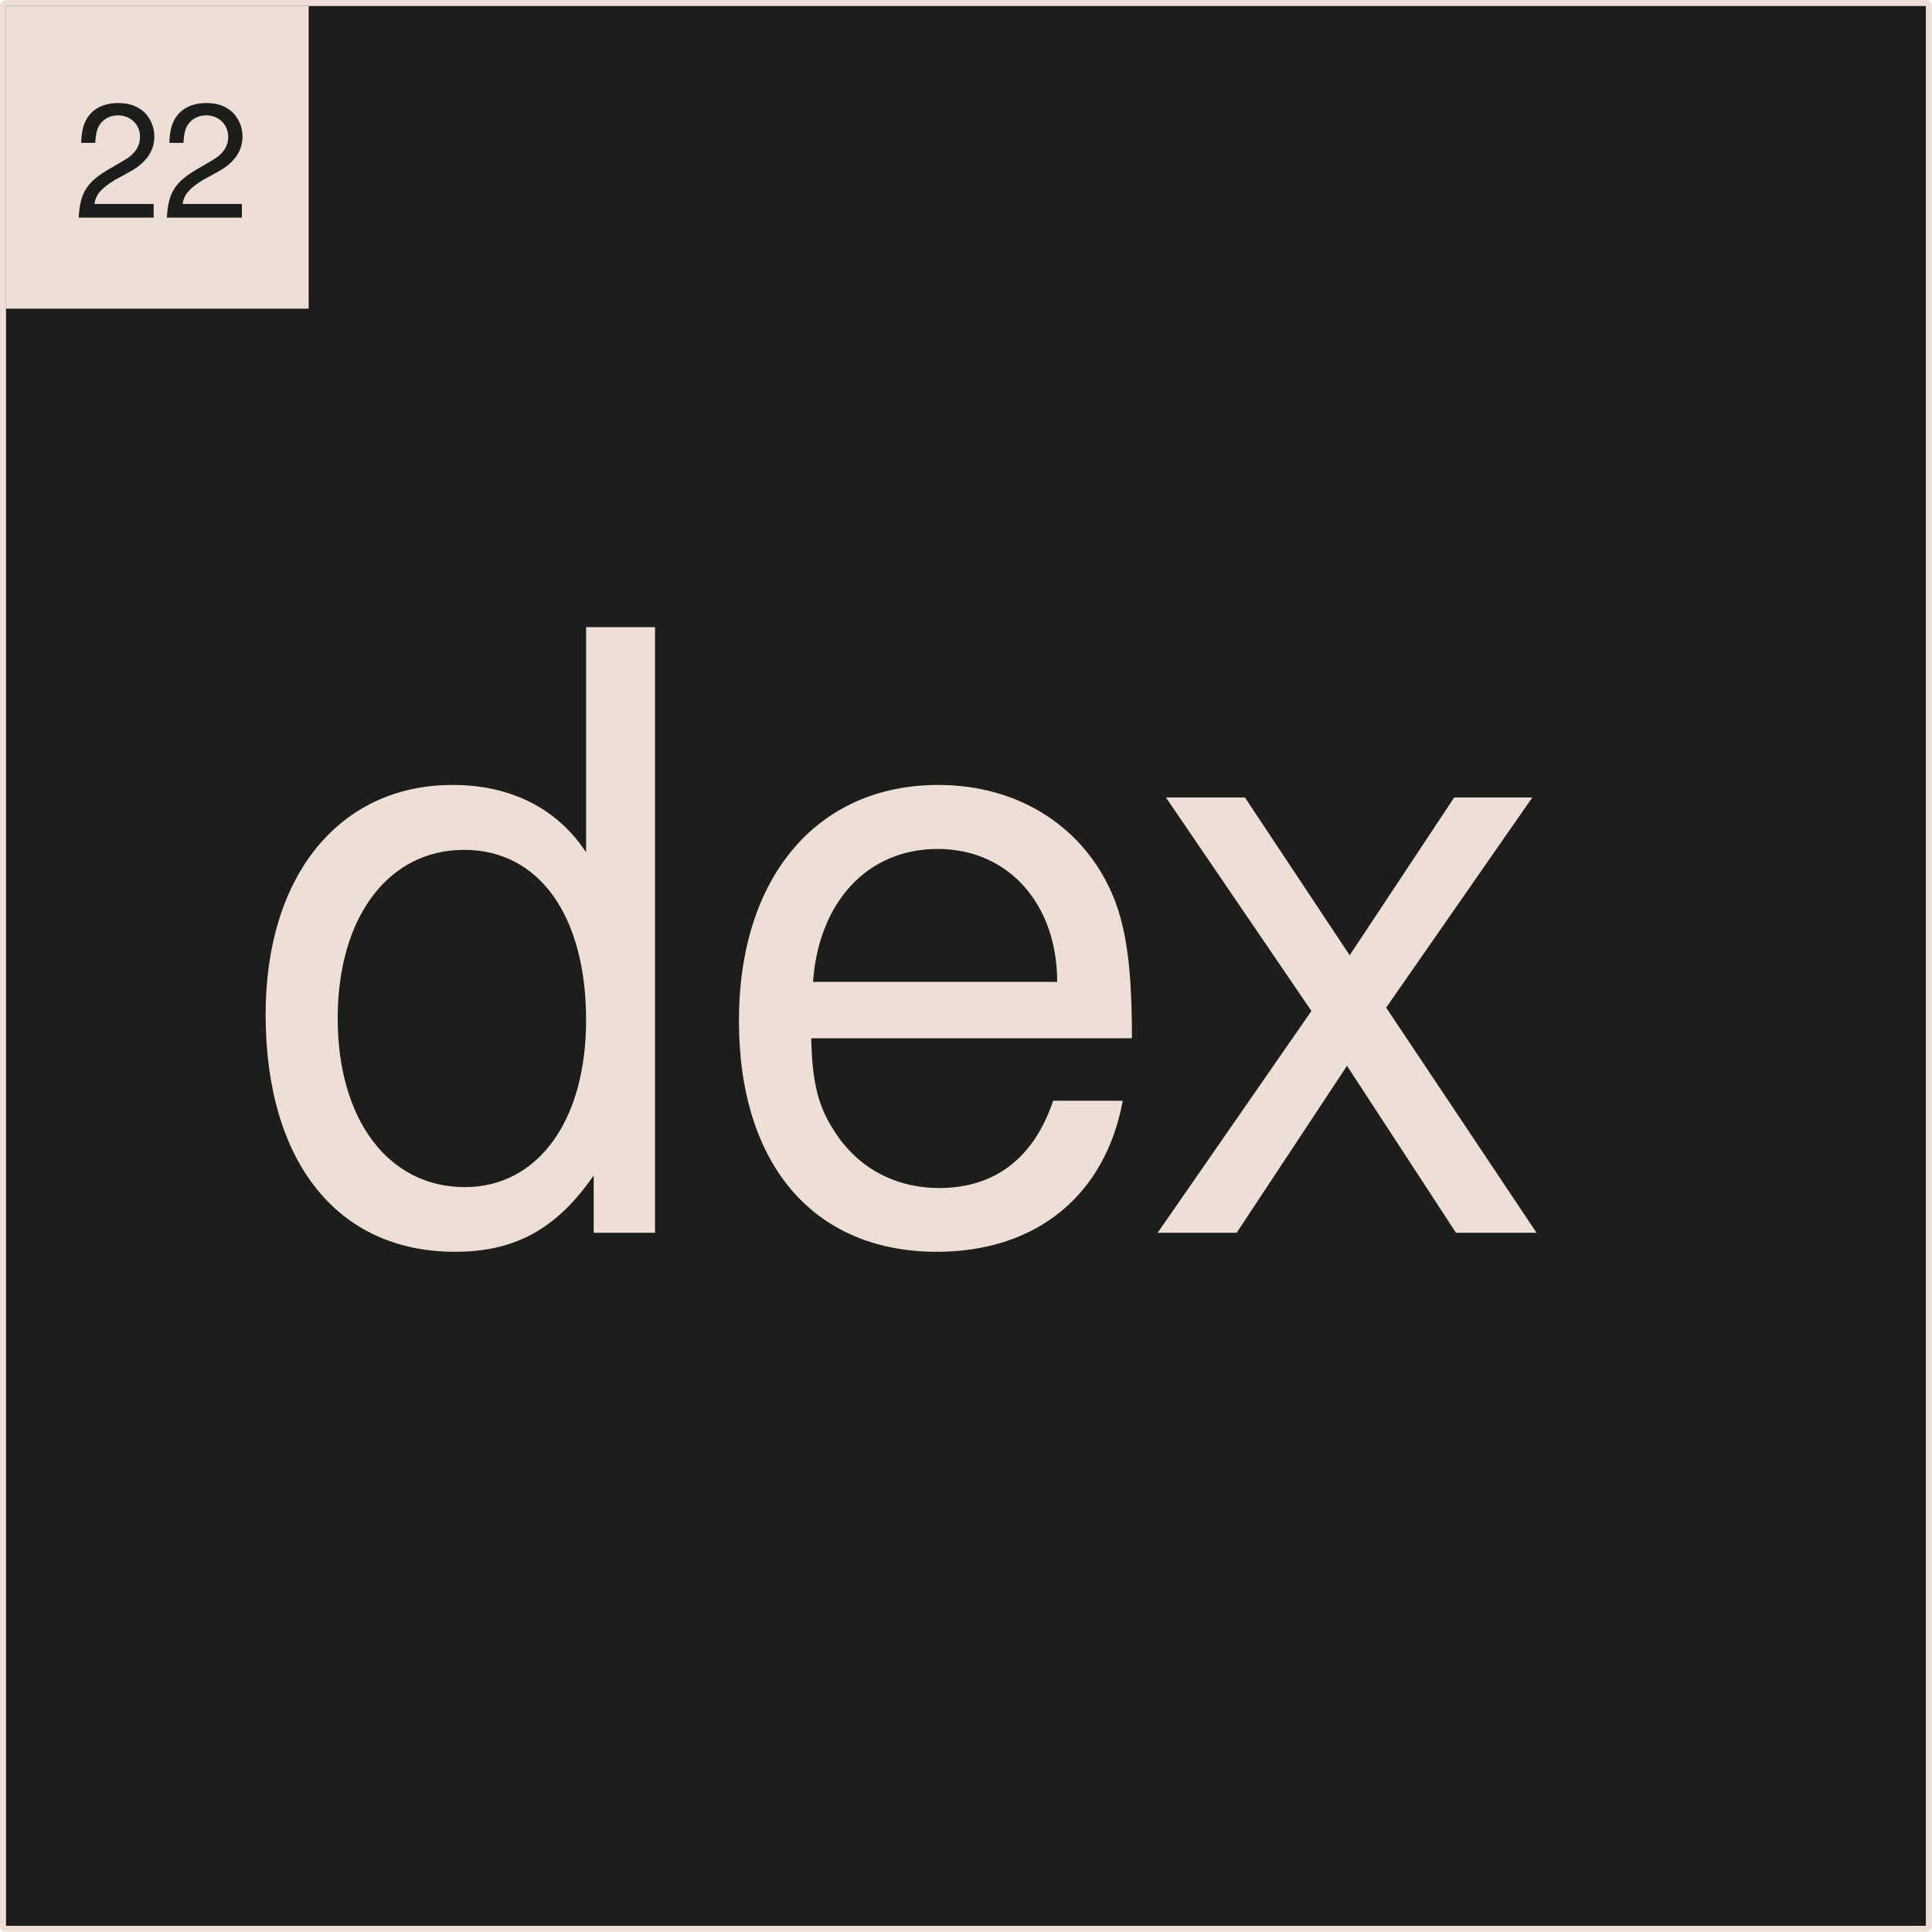
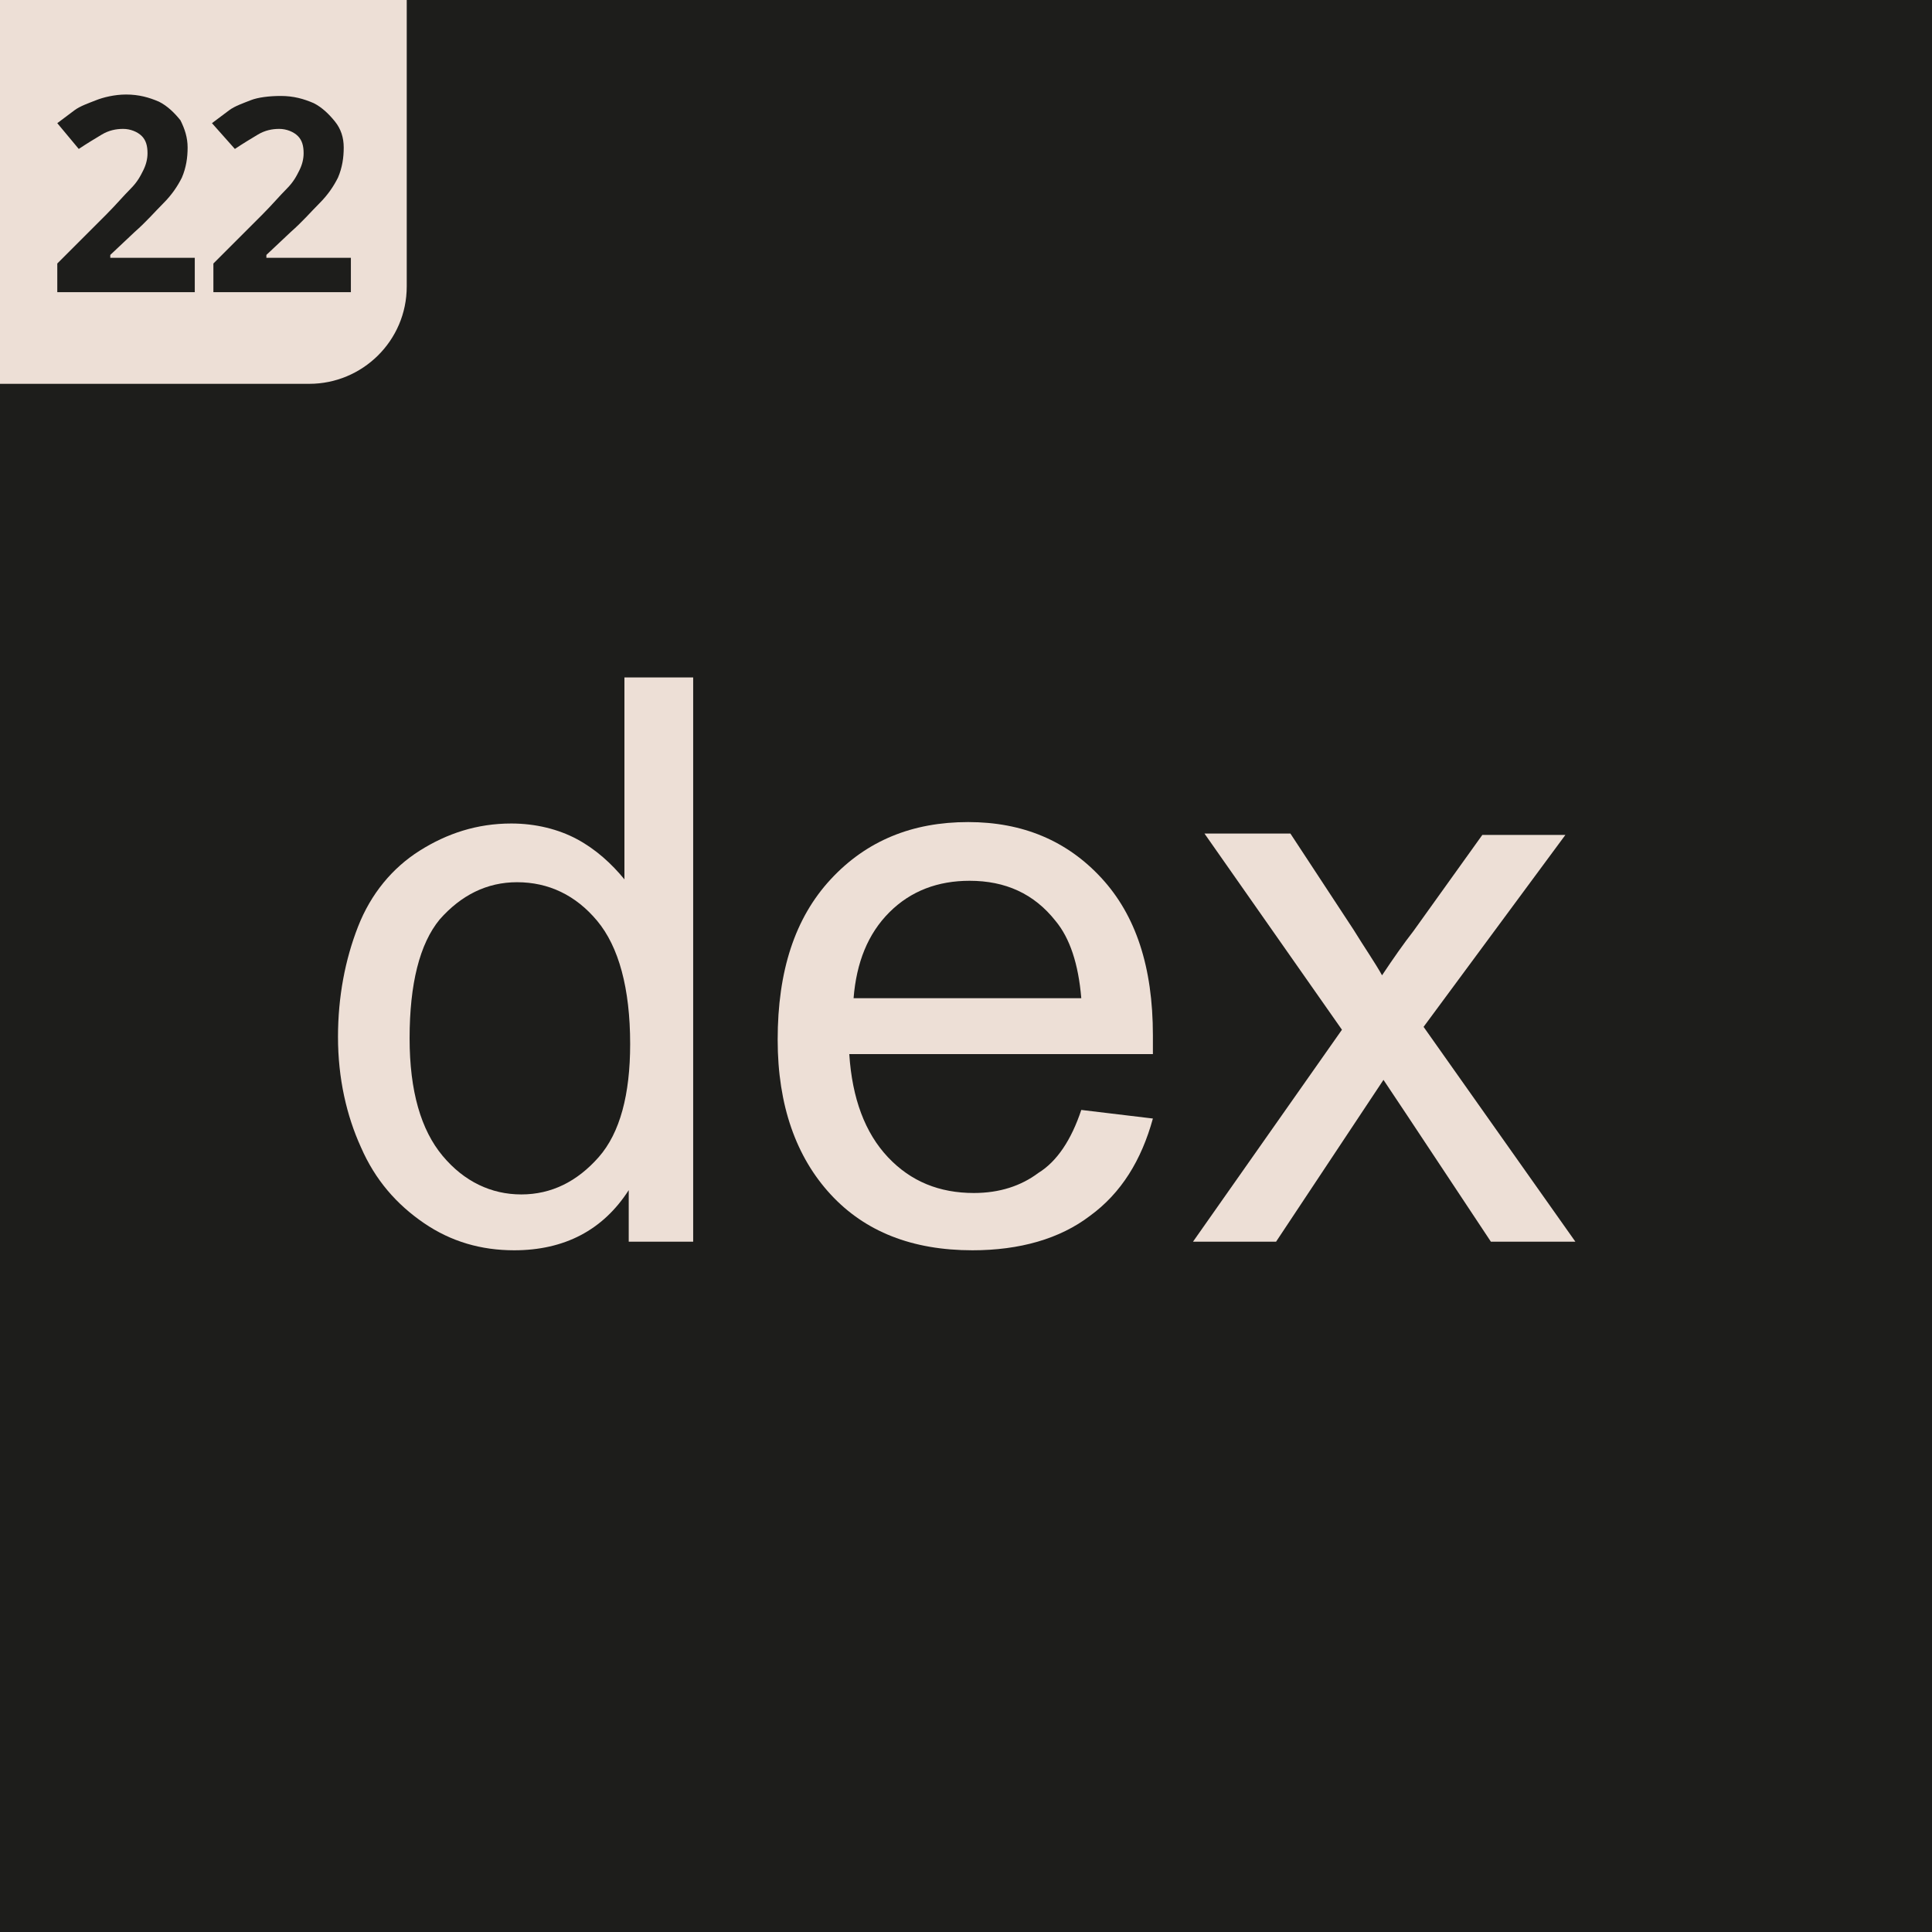
- <svg xmlns="http://www.w3.org/2000/svg" viewBox="0 0 134.89 134.89">
-   <defs>
-     <style>.d,.e{fill:#eddfd6;}.f,.g{fill:#1d1d1b;}.e{font-family:Helvetica-Bold, Helvetica;font-size:58px;}.g{font-family:Helvetica, Helvetica;font-size:11.07px;}</style>
-   </defs>
-   <g id="a" />
-   <g id="b">
-     <g id="c">
+ <svg xmlns="http://www.w3.org/2000/svg" version="1.1" id="Capa_1" x="0px" y="0px" viewBox="0 0 134.9 134.9" style="enable-background:new 0 0 134.9 134.9;" xml:space="preserve">
+   <style type="text/css">
+ 	.st0{fill:#1D1D1B;}
+ 	.st1{fill:#EDDFD6;}
+ 	.st2{fill:#222222;}
+ 	.st3{fill:#EDDFD6;stroke:#1D1D1B;stroke-width:0.42;stroke-linecap:round;stroke-linejoin:round;}
+ 	.st4{fill:#1D1D1B;stroke:#EDDFD6;stroke-width:0.42;stroke-miterlimit:10;}
+ 	.st5{fill:none;stroke:#1D1D1B;stroke-width:0.42;stroke-miterlimit:10;}
+ 	.st6{fill:#00AEEF;}
+ 	.st7{enable-background:new    ;}
+ 	.st8{fill:#EDDFD6;stroke:#1D1D1B;stroke-width:0.644;stroke-miterlimit:10;}
+ 	.st9{fill:#EDDFD6;stroke:#1D1D1B;stroke-width:0.607;stroke-miterlimit:10;}
+ 	.st10{fill:#EDDFD6;stroke:#1D1D1B;stroke-width:0.51;stroke-miterlimit:10;}
+ 	.st11{fill:#EDDFD6;stroke:#1D1D1B;stroke-width:0.42;stroke-miterlimit:10;}
+ 	.st12{fill:#EDDFD6;stroke:#1D1D1B;stroke-width:0.636;stroke-miterlimit:10;}
+ 	.st13{fill:#EDDFD6;stroke:#1D1D1B;stroke-width:0.6;stroke-miterlimit:10;}
+ 	.st14{fill:#EDDFD6;stroke:#1D1D1B;stroke-width:0.504;stroke-miterlimit:10;}
+ 	.st15{fill:#EDDFD6;stroke:#1D1D1B;stroke-width:0.422;stroke-miterlimit:10;}
+ 	.st16{fill:#1D1D1B;stroke:#EDDFD6;stroke-width:0.422;stroke-miterlimit:10;}
+ 	.st17{fill:none;stroke:#1D1D1B;stroke-width:0.422;stroke-miterlimit:10;}
+ 	.st18{fill:none;stroke:#EDDFD6;stroke-width:0.422;stroke-linecap:round;stroke-linejoin:round;}
+ 	.st19{fill:none;stroke:#EDDFD6;stroke-width:17;stroke-miterlimit:10;}
+ 	.st20{fill:#EDDFD6;stroke:#EDDFD6;stroke-width:0.42;stroke-miterlimit:10;}
+ 	.st21{fill:#EDDFD6;stroke:#1D1D1B;stroke-width:0.479;stroke-miterlimit:10;}
+ 	.st22{fill:#1D1D1B;stroke:#EDDFD6;stroke-width:0.479;stroke-miterlimit:10;}
+ 	.st23{fill:none;stroke:#1D1D1B;stroke-width:0.479;stroke-miterlimit:10;}
+ 	.st24{fill:none;stroke:#EDDFD6;stroke-width:0.479;stroke-miterlimit:10;}
+ 	.st25{fill:none;stroke:#EDDFD6;stroke-width:0.926;stroke-miterlimit:10;}
+ 	.st26{fill:#1D1D1B;stroke:#EDDFD6;stroke-width:0.53;stroke-miterlimit:10;}
+ 	.st27{fill:#1D1D1B;stroke:#EDDFD6;stroke-width:0.644;stroke-miterlimit:10;}
+ 	.st28{fill:#EDDFD6;stroke:#1D1D1B;stroke-width:0.644;stroke-miterlimit:10;}
+ 	.st29{fill:#EDDFD6;stroke:#1D1D1B;stroke-width:0.607;stroke-miterlimit:10;}
+ 	.st30{fill:#EDDFD6;stroke:#1D1D1B;stroke-width:0.51;stroke-miterlimit:10;}
+ 	.st31{fill:none;stroke:#EDDFD6;stroke-width:10.399;stroke-miterlimit:10;}
+ 	.st32{fill:#1D1D1B;stroke:#1D1D1B;stroke-width:0.42;stroke-linecap:round;stroke-linejoin:round;}
+ 	.st33{fill:none;stroke:#1D1D1B;stroke-width:0.42;stroke-linecap:round;stroke-miterlimit:10;}
+ 	.st34{fill:#231F20;}
+ 	.st35{fill:none;stroke:#231F20;stroke-width:0.319;}
+ 	.st36{font-family:'NotoSans-Bold';}
+ 	.st37{font-size:19px;}
+ </style>
+   <g id="_x32_2">
+     <rect x="-0.8" y="-0.3" class="st0" width="136.1" height="135.3" />
+     <g class="st7">
+       <path class="st1" d="M43.9,86.7v-3.6c-1.8,2.8-4.5,4.2-8,4.2c-2.3,0-4.4-0.6-6.3-1.9c-1.9-1.3-3.4-3-4.4-5.3    c-1-2.2-1.6-4.8-1.6-7.7c0-2.8,0.5-5.4,1.4-7.7c0.9-2.3,2.4-4.1,4.3-5.3c1.9-1.2,4-1.9,6.4-1.9c1.7,0,3.3,0.4,4.6,1.1    c1.3,0.7,2.4,1.7,3.3,2.8V47.3h4.8v39.4H43.9z M28.6,72.5c0,3.7,0.8,6.4,2.3,8.2c1.5,1.8,3.4,2.7,5.5,2.7c2.1,0,3.9-0.9,5.4-2.6    c1.5-1.7,2.2-4.4,2.2-7.9c0-3.9-0.8-6.8-2.3-8.6s-3.4-2.7-5.6-2.7c-2.1,0-3.9,0.9-5.4,2.6C29.3,65.9,28.6,68.7,28.6,72.5z" />
+       <path class="st1" d="M75.5,77.5l5,0.6c-0.8,2.9-2.2,5.2-4.4,6.8c-2.1,1.6-4.9,2.4-8.2,2.4c-4.2,0-7.5-1.3-9.9-3.9    c-2.4-2.6-3.7-6.2-3.7-10.8c0-4.8,1.2-8.5,3.7-11.2s5.7-4,9.6-4c3.8,0,6.9,1.3,9.3,3.9c2.4,2.6,3.6,6.2,3.6,11c0,0.3,0,0.7,0,1.3    H59.3c0.2,3.1,1.1,5.5,2.7,7.2c1.6,1.7,3.6,2.5,6,2.5c1.8,0,3.3-0.5,4.5-1.4C73.8,81.1,74.8,79.6,75.5,77.5z M59.6,69.7h15.9    c-0.2-2.4-0.8-4.2-1.8-5.4c-1.5-1.9-3.5-2.8-6-2.8c-2.2,0-4.1,0.7-5.6,2.2C60.6,65.2,59.8,67.2,59.6,69.7z" />
+       <path class="st1" d="M83.3,86.7l10.4-14.8l-9.6-13.7h6l4.4,6.7c0.8,1.3,1.5,2.3,2,3.2c0.8-1.2,1.5-2.2,2.2-3.1l4.8-6.7h5.8    l-9.9,13.4L110,86.7h-5.9l-5.9-8.9l-1.6-2.4l-7.5,11.3H83.3z" />
+     </g>
+     <g>
+       <path class="st1" d="M-0.1-0.1h28.5V20c0,3.8-3.1,6.8-6.8,6.8H-0.1V-0.1z" />
+       <text transform="matrix(1 0 0 1 2.4308 -2.248)" class="st0 st36 st37">22</text>
      <g>
-         <g>
-           <rect class="f" x=".21" y=".21" width="134.46" height="134.46" rx=".21" ry=".21" />
-           <path class="d" d="M134.46,.42V134.46H.42V.42H134.46m0-.42H.42c-.23,0-.42,.19-.42,.42V134.46c0,.23,.19,.42,.42,.42H134.46c.23,0,.42-.19,.42-.42V.42c0-.23-.19-.42-.42-.42h0Z" />
-         </g>
-         <text class="e" transform="translate(17.03 86.07)">
-           <tspan x="0" y="0">dex</tspan>
-         </text>
-         <rect class="d" x=".42" y=".42" width="21.13" height="21.13" />
-         <text class="g" transform="translate(5.12 15.21)">
-           <tspan x="0" y="0">22</tspan>
-         </text>
+         <path class="st0" d="M13.5,20.4H4v-2L7.4,15c0.7-0.7,1.2-1.3,1.7-1.8s0.7-0.9,0.9-1.3c0.2-0.4,0.3-0.8,0.3-1.2     c0-0.5-0.1-0.9-0.4-1.2S9.1,9,8.6,9c-0.5,0-1,0.1-1.5,0.4s-1,0.6-1.6,1L4,8.6c0.4-0.3,0.8-0.6,1.2-0.9c0.4-0.3,1-0.5,1.5-0.7     S8,6.6,8.8,6.6c0.9,0,1.6,0.2,2.3,0.5c0.6,0.3,1.1,0.8,1.5,1.3c0.3,0.6,0.5,1.2,0.5,1.9c0,0.7-0.1,1.4-0.4,2.1     c-0.3,0.6-0.7,1.2-1.3,1.8s-1.2,1.3-2,2l-1.7,1.6V18h5.9V20.4z" />
+         <path class="st0" d="M24.4,20.4h-9.5v-2l3.4-3.4c0.7-0.7,1.2-1.3,1.7-1.8s0.7-0.9,0.9-1.3c0.2-0.4,0.3-0.8,0.3-1.2     c0-0.5-0.1-0.9-0.4-1.2S20,9,19.5,9c-0.5,0-1,0.1-1.5,0.4s-1,0.6-1.6,1l-1.6-1.8c0.4-0.3,0.8-0.6,1.2-0.9c0.4-0.3,1-0.5,1.5-0.7     s1.3-0.3,2.1-0.3c0.9,0,1.6,0.2,2.3,0.5c0.6,0.3,1.1,0.8,1.5,1.3C23.8,9,24,9.6,24,10.3c0,0.7-0.1,1.4-0.4,2.1     c-0.3,0.6-0.7,1.2-1.3,1.8s-1.2,1.3-2,2l-1.7,1.6V18h5.9V20.4z" />
      </g>
    </g>
  </g>
</svg>
